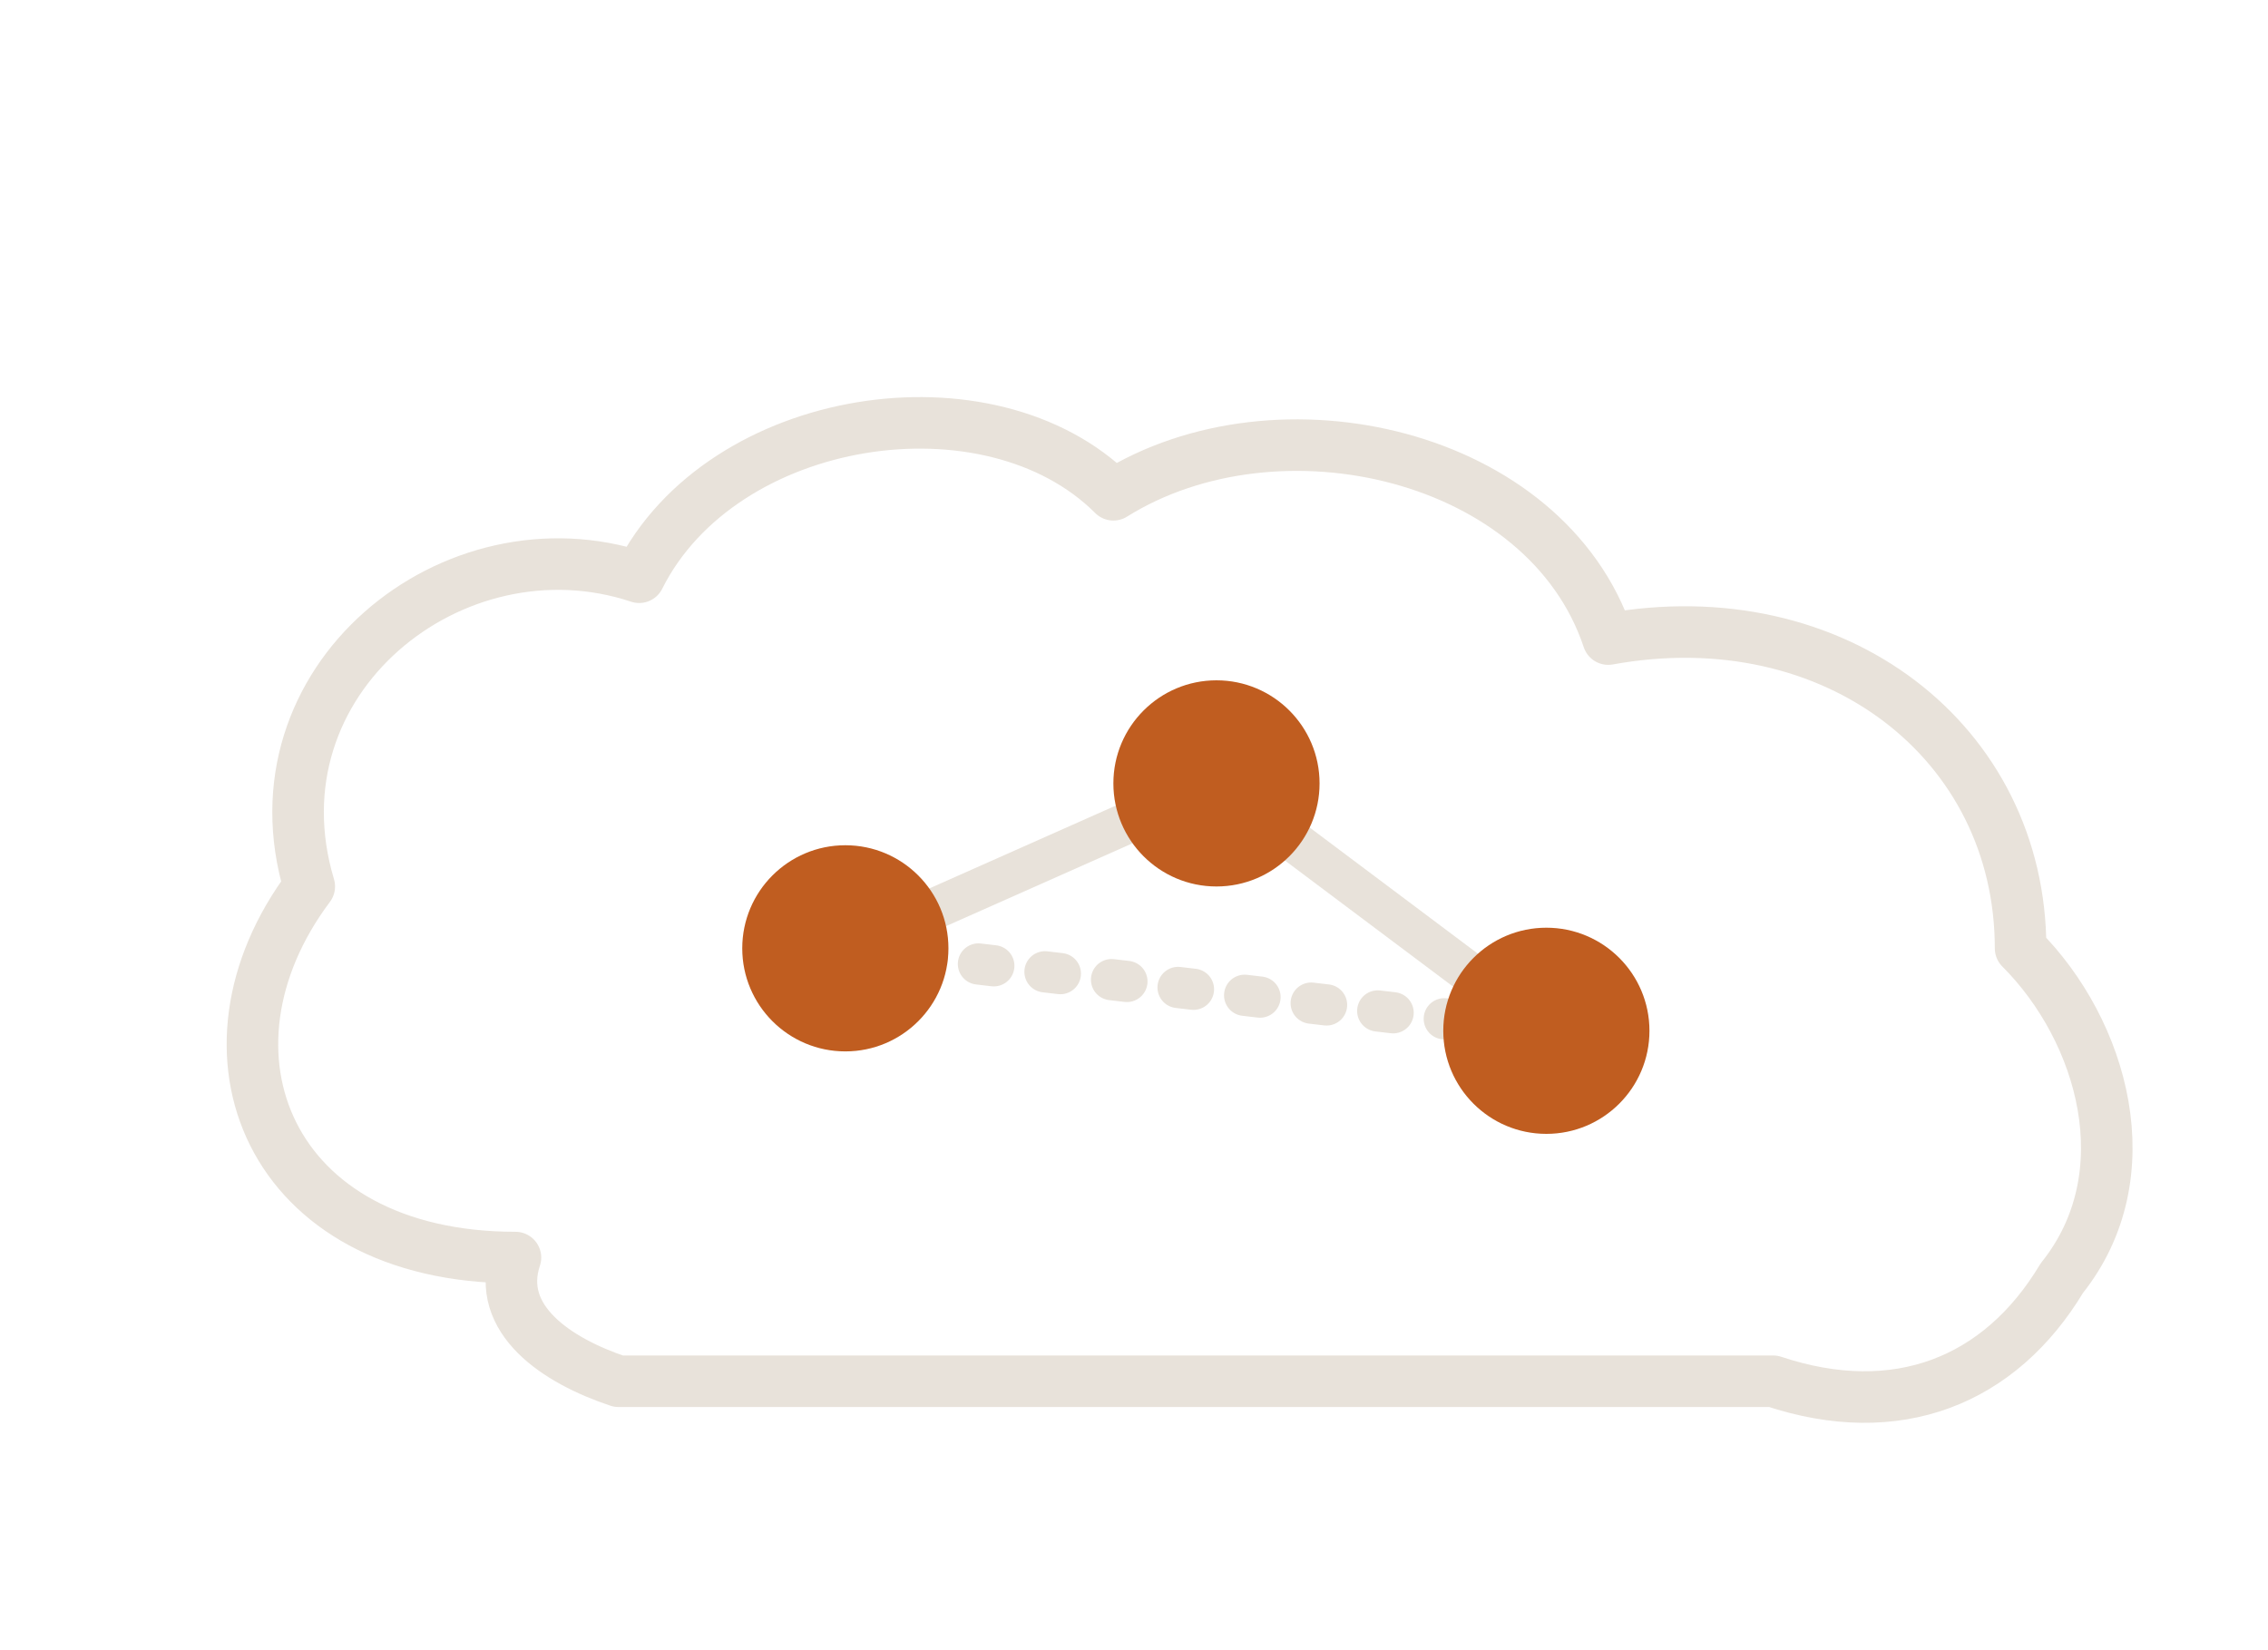
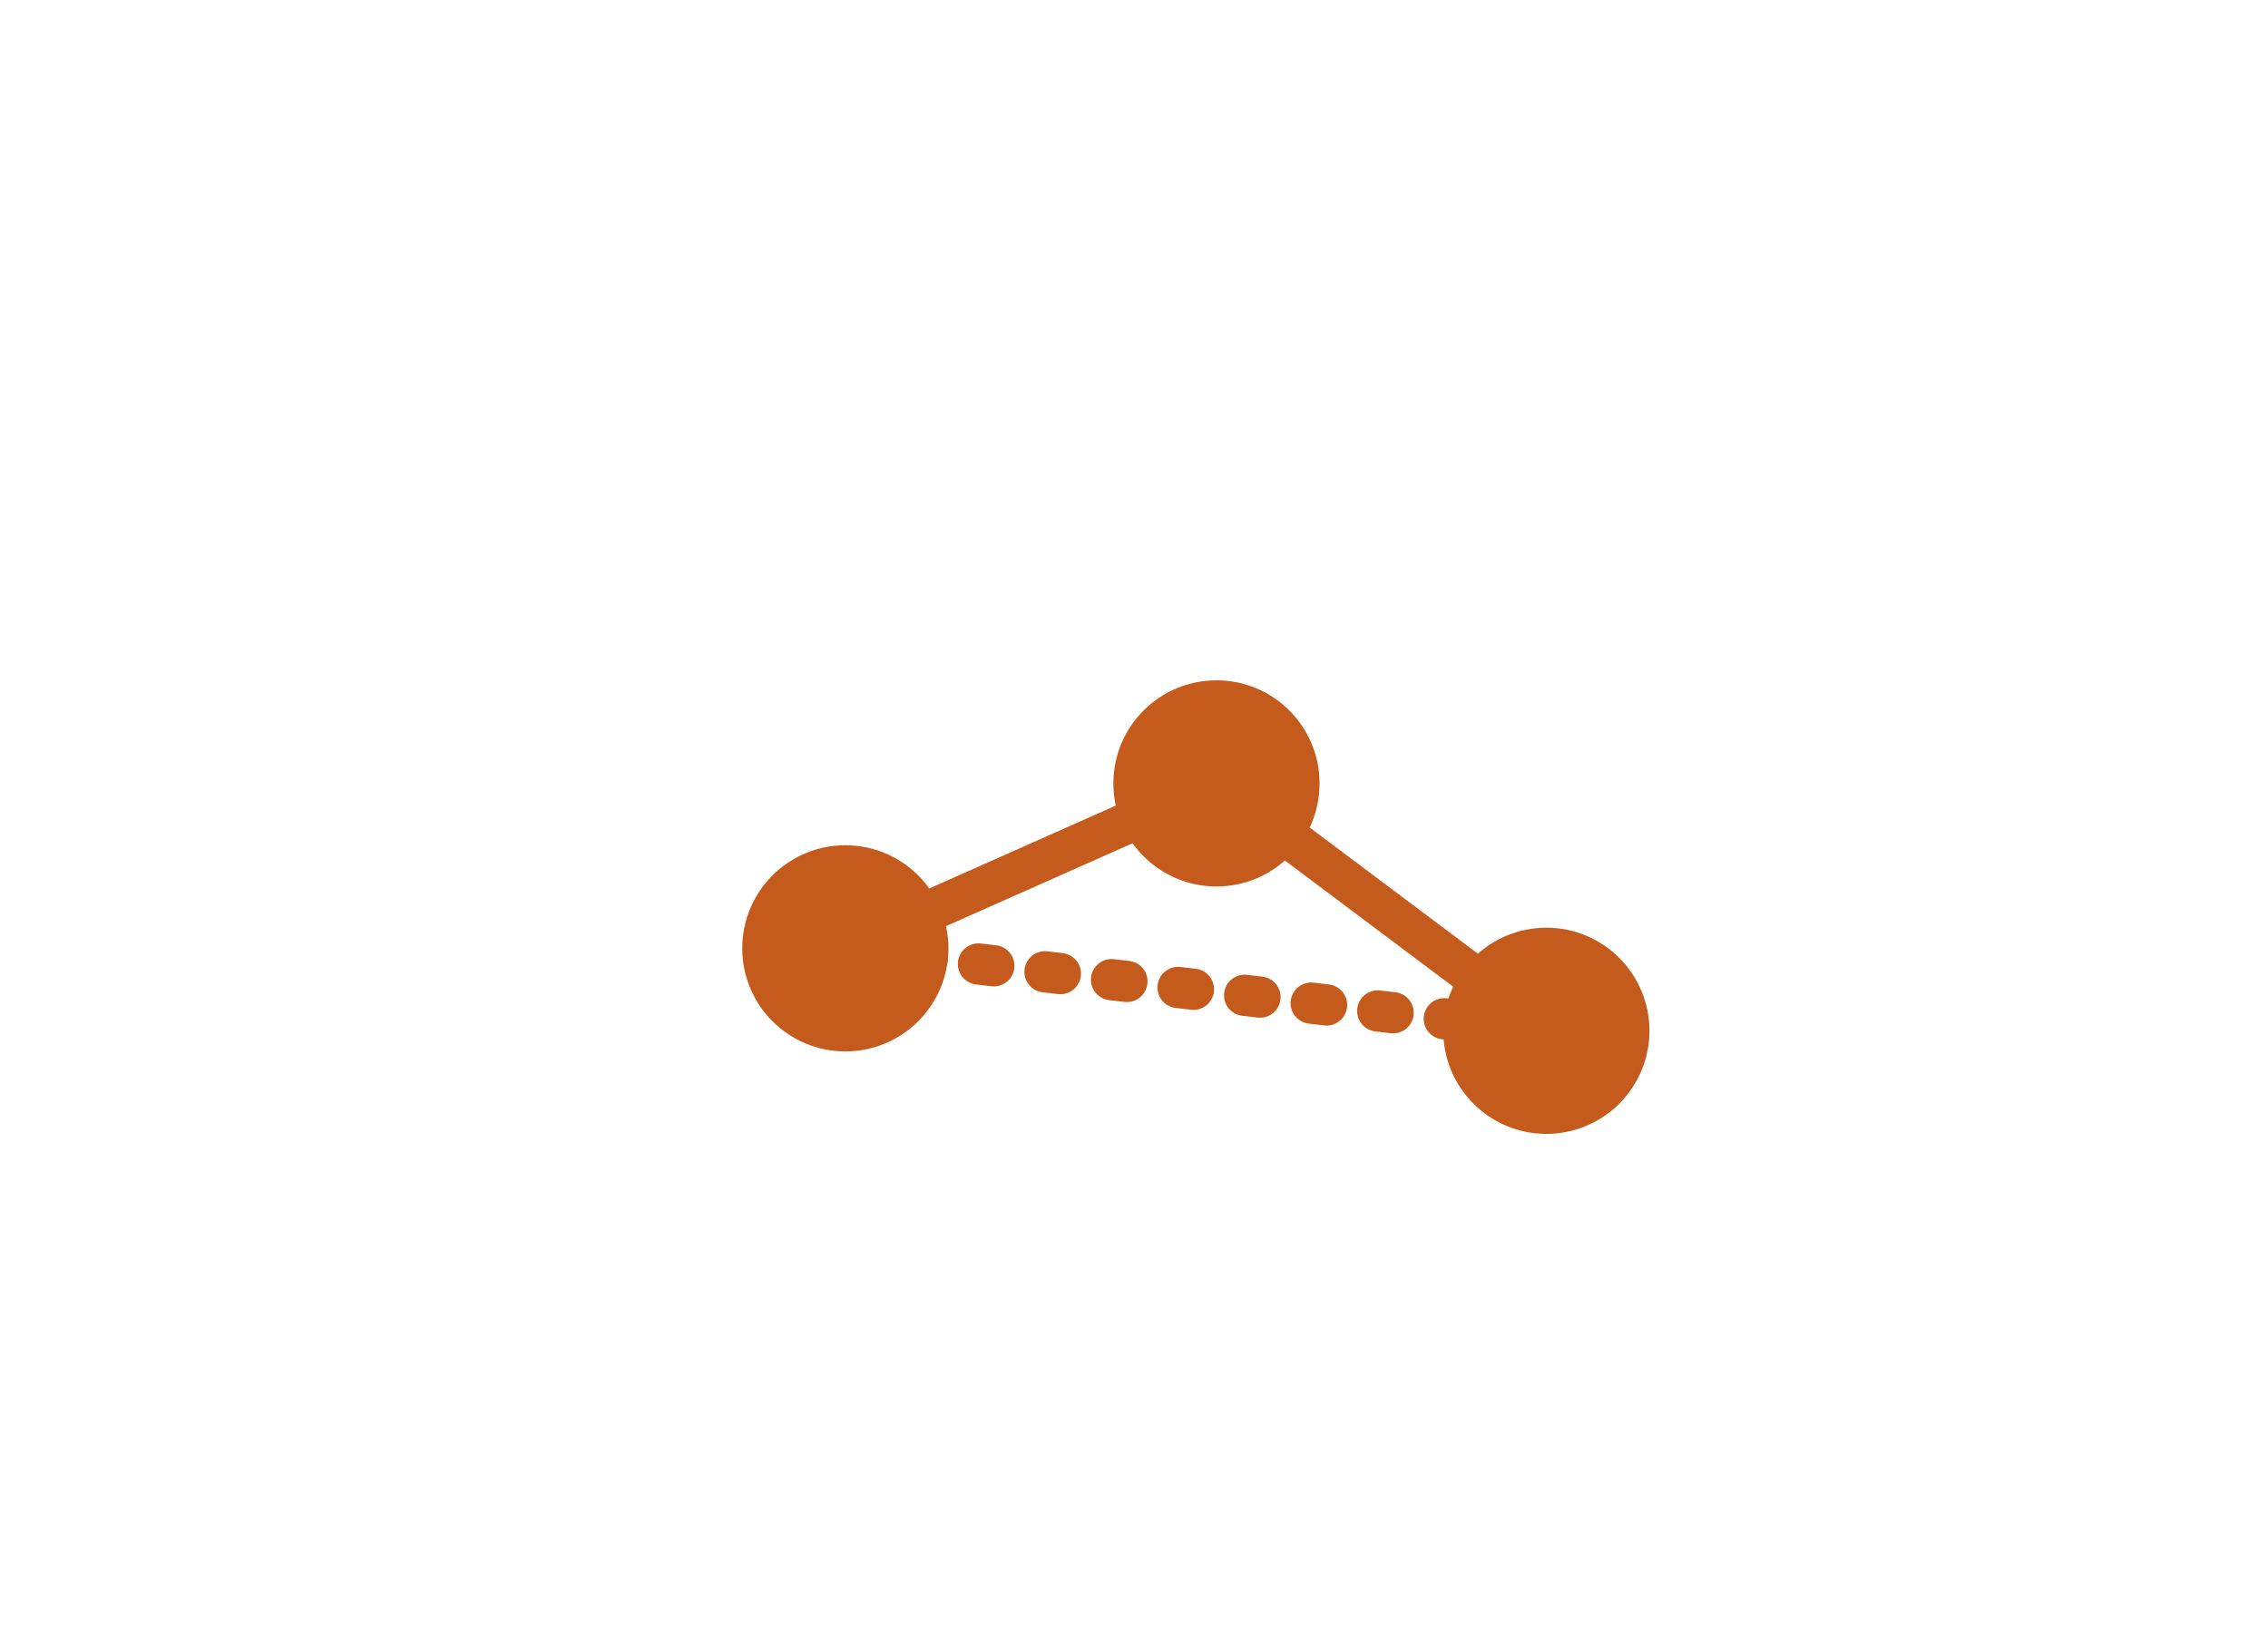
- <svg xmlns="http://www.w3.org/2000/svg" viewBox="0 0 220 160" fill="none">
-   <path d="M50 122 C 26 122, 18 102, 30 86        C 24 66, 44 50, 62 56        C 70 40, 96 36, 108 48        C 124 38, 150 44, 156 62        C 178 58, 196 72, 196 92        C 204 100, 208 114, 200 124        C 194 134, 184 138, 172 134        L 60 134        C 54 132, 48 128, 50 122 Z" fill="none" stroke="#e8e2da" stroke-width="5" stroke-linejoin="round" />
-   <line x1="82" y1="92" x2="118" y2="76" stroke="#e8e2da" stroke-width="4" stroke-linecap="round" />
-   <line x1="118" y1="76" x2="150" y2="100" stroke="#e8e2da" stroke-width="4" stroke-linecap="round" />
-   <line x1="82" y1="92" x2="150" y2="100" stroke="#e8e2da" stroke-width="4" stroke-linecap="round" stroke-dasharray="1.5 5" />
-   <circle cx="82" cy="92" r="10" fill="#c05d20" />
-   <circle cx="118" cy="76" r="10" fill="#c05d20" />
-   <circle cx="150" cy="100" r="10" fill="#c05d20" />
+ <svg xmlns="http://www.w3.org/2000/svg" width="220" height="160" viewBox="0 0 220 160" fill="none">
+   <path d="M50 122 C 26 122, 18 102, 30 86 C 24 66, 44 50, 62 56 C 70 40, 96 36, 108 48 C 124 38, 150 44, 156 62 C 178 58, 196 72, 196 92 C 204 100, 208 114, 200 124 C 194 134, 184 138, 172 134 L 60 134 C 54 132, 48 128, 50 122 Z" fill="none" stroke="#ffffffff" stroke-width="5" stroke-linejoin="round" />
+   <line x1="82" y1="92" x2="118" y2="76" stroke="#c45a1c" stroke-width="4" stroke-linecap="round" />
+   <line x1="118" y1="76" x2="150" y2="100" stroke="#c45a1c" stroke-width="4" stroke-linecap="round" />
+   <line x1="82" y1="92" x2="150" y2="100" stroke="#c45a1c" stroke-width="4" stroke-linecap="round" stroke-dasharray="1.5 5" />
+   <circle cx="82" cy="92" r="10" fill="#c45a1c" />
+   <circle cx="118" cy="76" r="10" fill="#c45a1c" />
+   <circle cx="150" cy="100" r="10" fill="#c45a1c" />
</svg>
